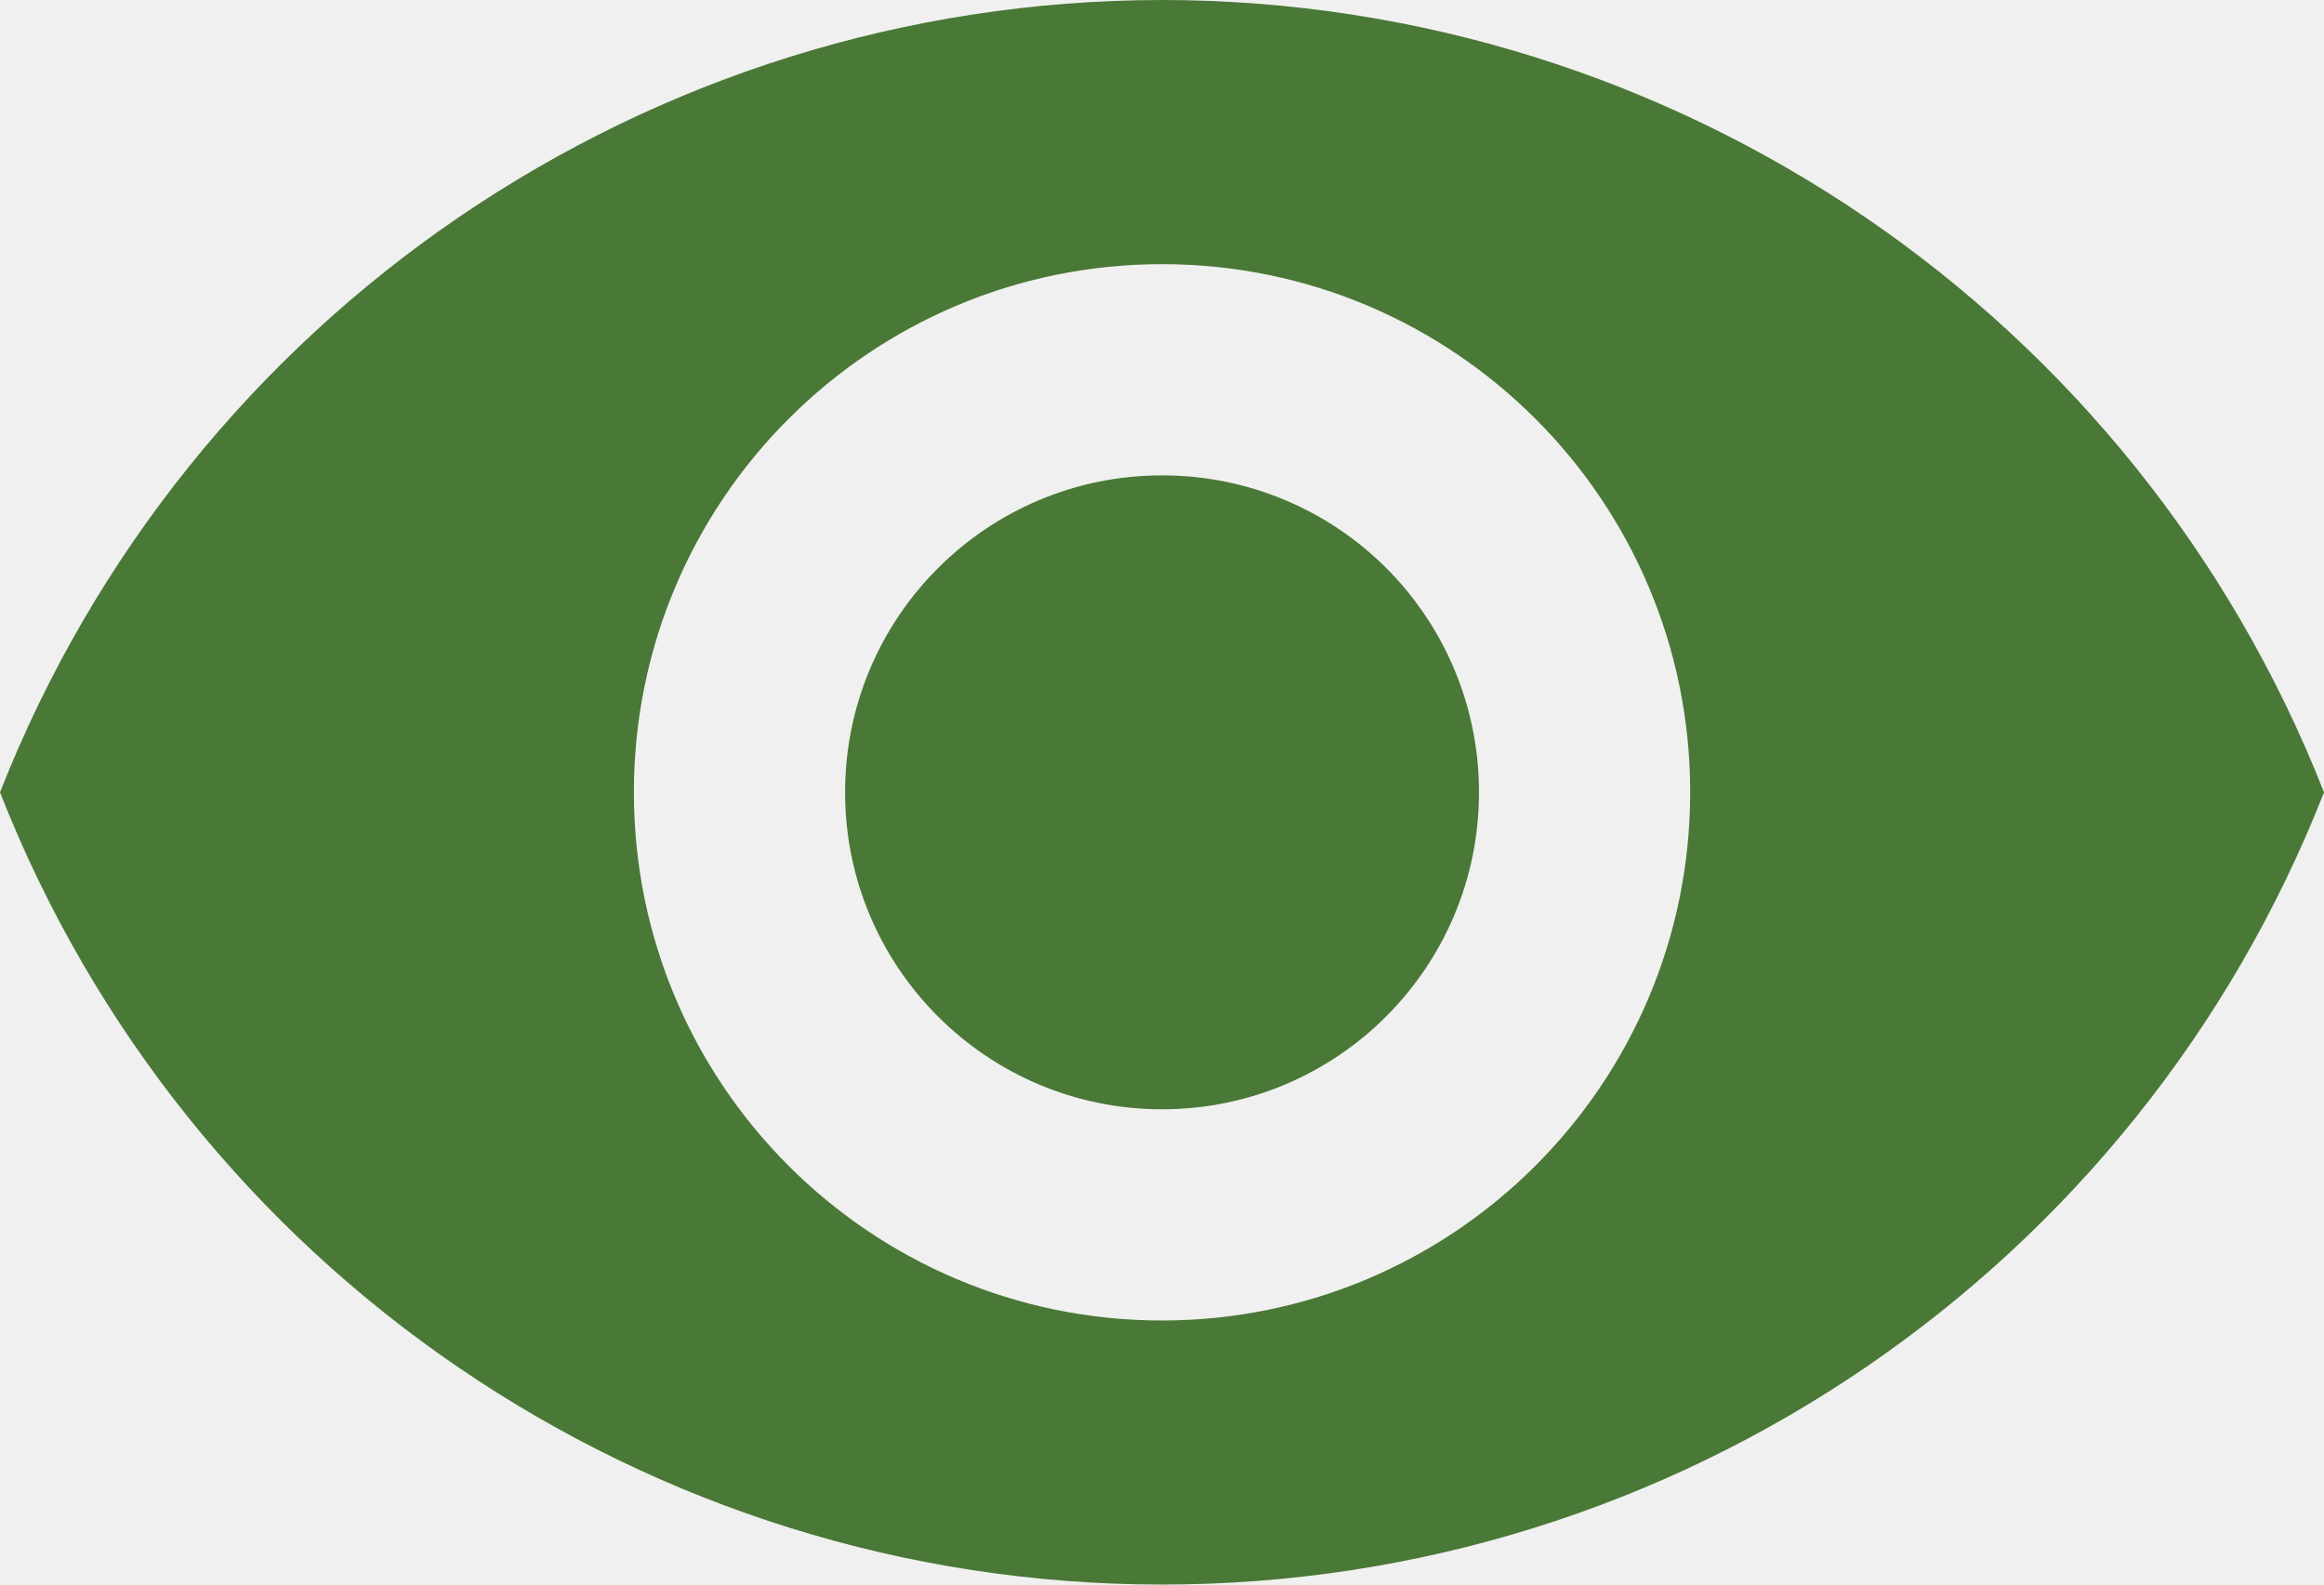
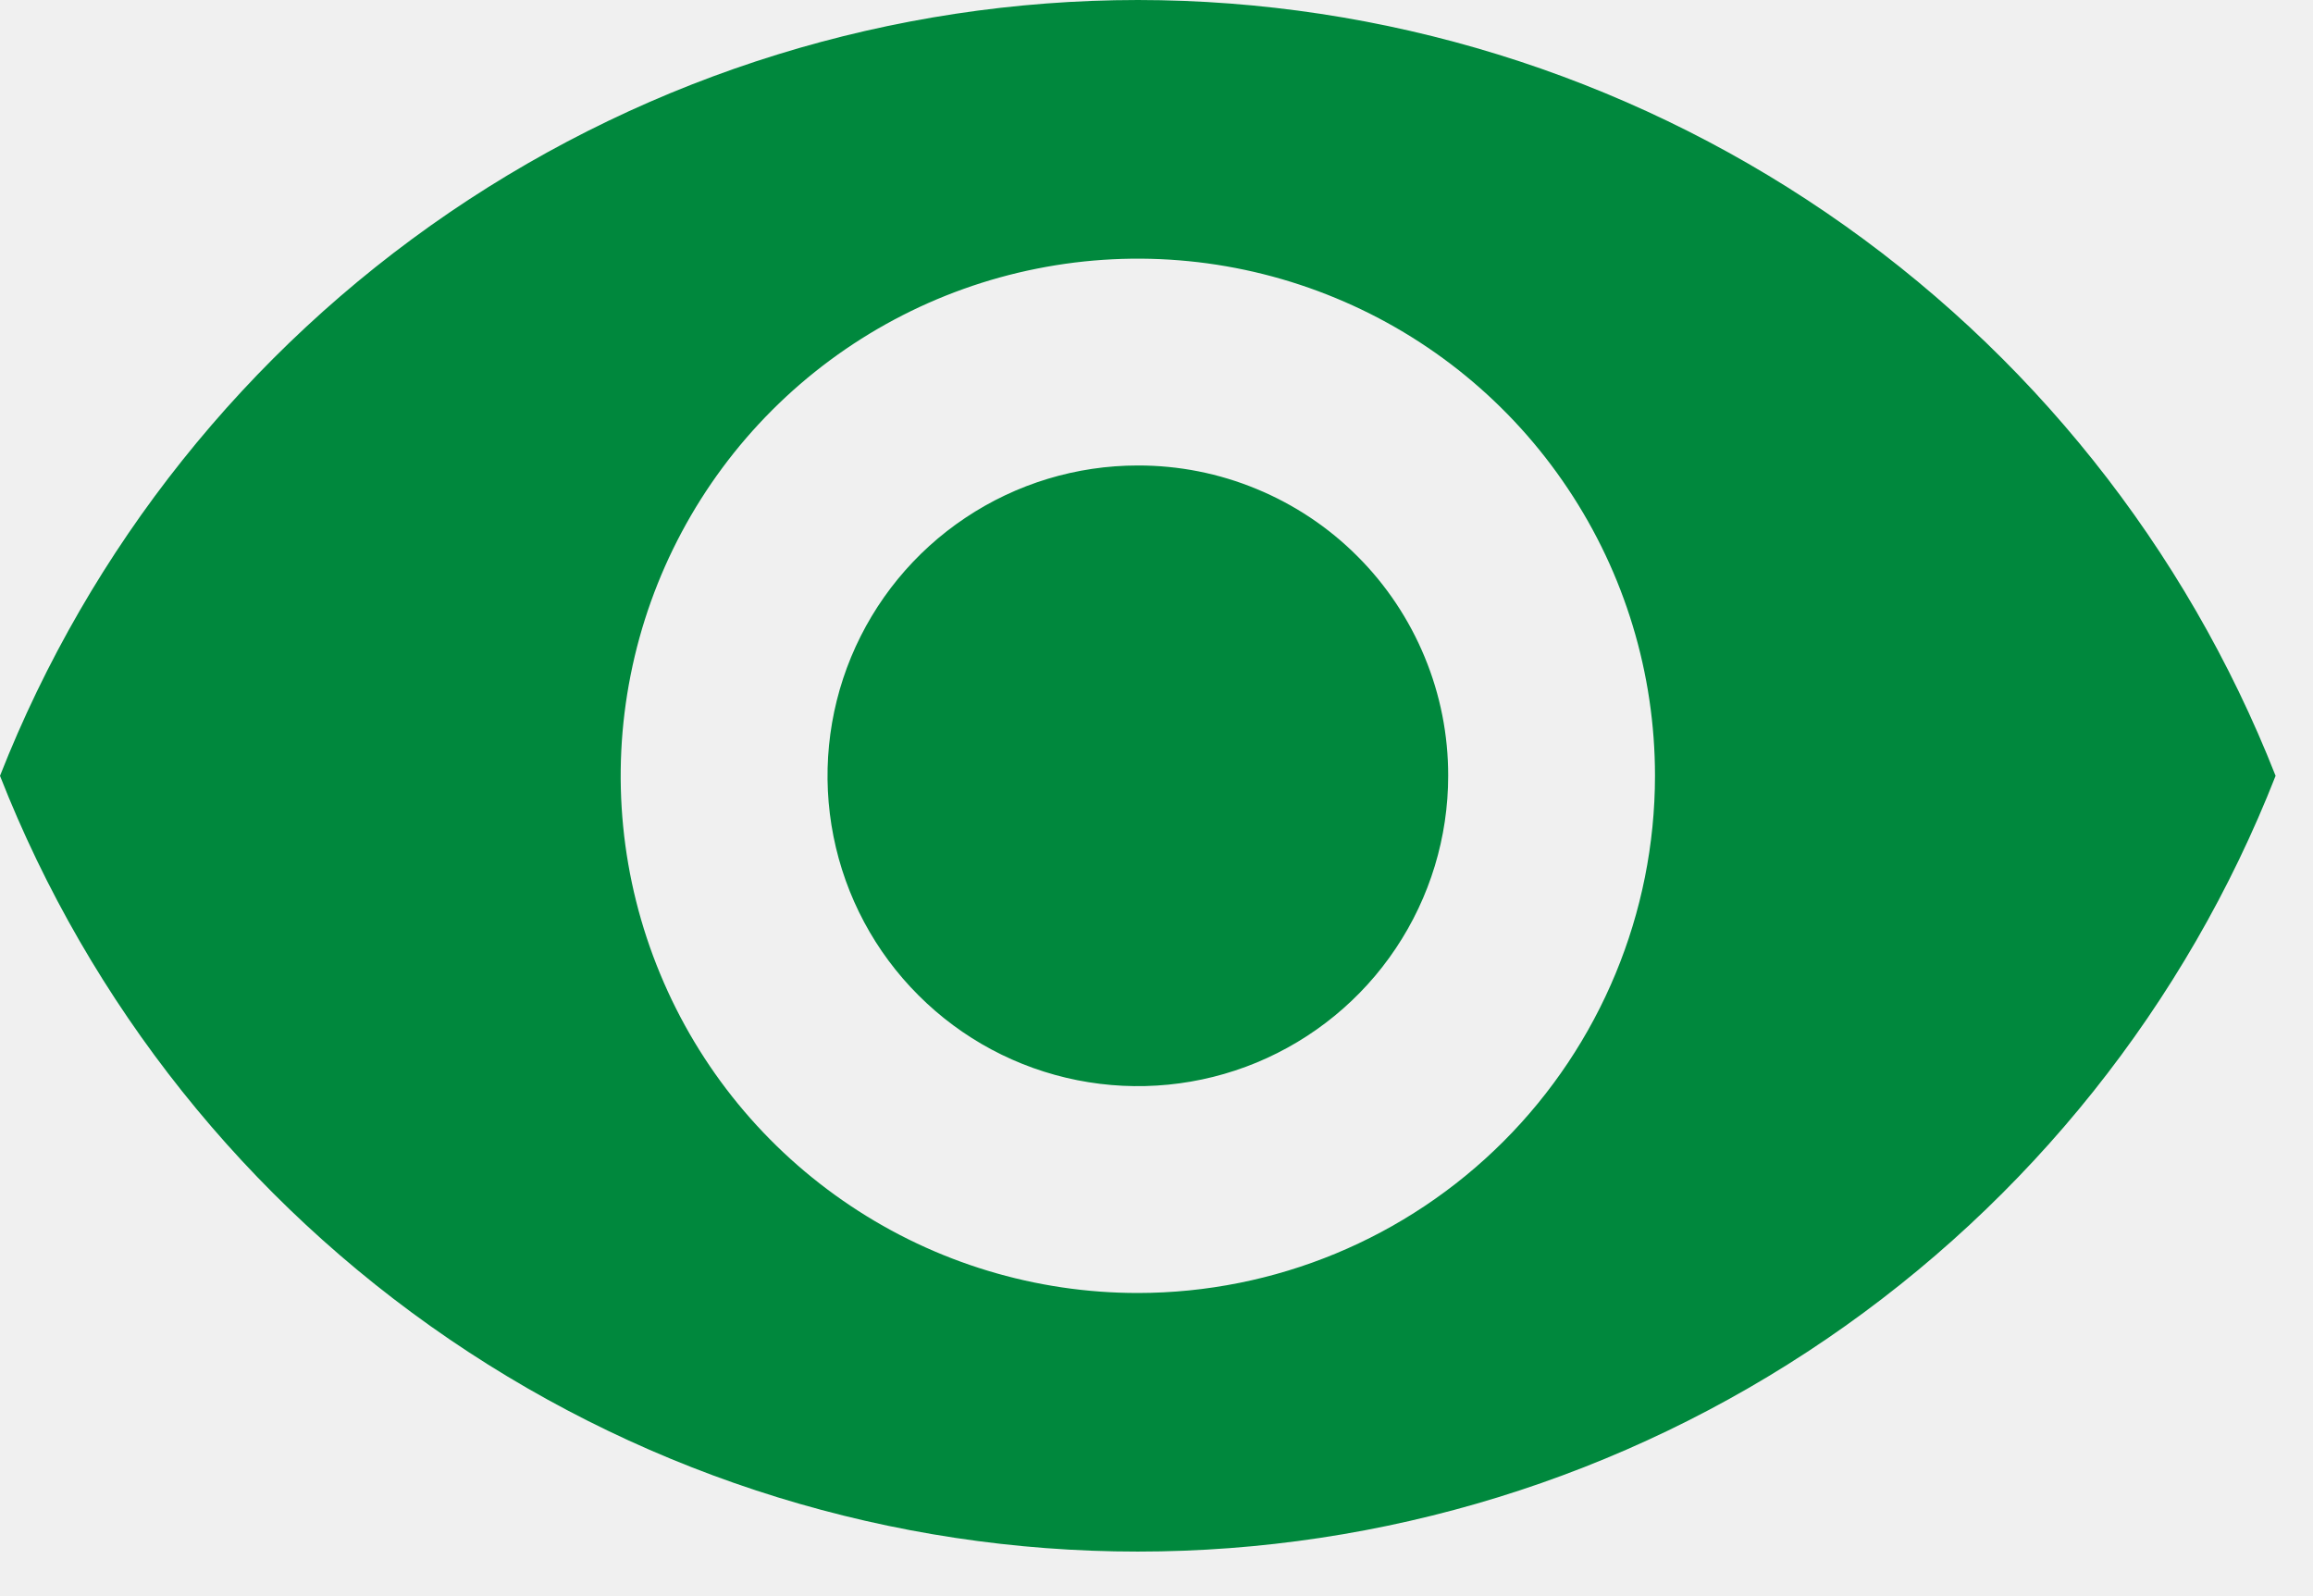
- <svg xmlns="http://www.w3.org/2000/svg" width="28.531" height="19.453" viewBox="0 0 28.531 19.453">
-   <path id="Icon_material-remove-red-eye" data-name="Icon material-remove-red-eye" d="M15.766,6.75A15.338,15.338,0,0,0,1.5,16.477a15.325,15.325,0,0,0,28.531,0A15.338,15.338,0,0,0,15.766,6.75Zm0,16.211a6.484,6.484,0,1,1,6.484-6.484A6.487,6.487,0,0,1,15.766,22.961Zm0-10.375a3.891,3.891,0,1,0,3.891,3.891A3.885,3.885,0,0,0,15.766,12.586Z" transform="translate(-1.5 -6.75)" fill="#4a7836" />
+ <svg xmlns="http://www.w3.org/2000/svg" width="29" height="20" viewBox="0 0 29 20" fill="none">
+   <g clip-path="url(#clip0_222_25)">
+     <path d="M14.266 0C11.186 0.002 8.179 0.931 5.634 2.665C3.09 4.4 1.127 6.861 0 9.727C1.125 12.594 3.088 15.055 5.633 16.79C8.177 18.525 11.186 19.453 14.265 19.453C17.345 19.453 20.354 18.525 22.898 16.79C25.443 15.055 27.406 12.594 28.531 9.727C27.404 6.861 25.441 4.401 22.897 2.666C20.353 0.931 17.345 0.002 14.266 0V0ZM14.266 16.211C12.984 16.211 11.73 15.831 10.664 15.118C9.597 14.406 8.766 13.393 8.276 12.208C7.785 11.024 7.656 9.72 7.907 8.462C8.157 7.204 8.774 6.049 9.681 5.142C10.588 4.235 11.743 3.618 13.001 3.368C14.259 3.117 15.562 3.246 16.747 3.737C17.932 4.227 18.945 5.058 19.657 6.125C20.37 7.191 20.75 8.445 20.75 9.727C20.749 11.446 20.066 13.095 18.85 14.311C17.634 15.527 15.985 16.21 14.266 16.211V16.211ZM14.266 5.836C13.496 5.836 12.744 6.064 12.104 6.492C11.464 6.919 10.966 7.527 10.671 8.238C10.377 8.949 10.3 9.731 10.45 10.486C10.6 11.241 10.97 11.934 11.515 12.478C12.059 13.023 12.752 13.393 13.507 13.543C14.262 13.693 15.044 13.616 15.755 13.322C16.466 13.027 17.074 12.529 17.501 11.889C17.929 11.249 18.157 10.497 18.157 9.727C18.158 9.216 18.058 8.709 17.862 8.237C17.667 7.765 17.381 7.335 17.019 6.974C16.658 6.612 16.228 6.326 15.756 6.131C15.284 5.935 14.777 5.835 14.266 5.836V5.836Z" fill="#00883D" />
+   </g>
+   <defs>
+     <clipPath id="clip0_222_25">
+       <rect width="28.531" height="19.453" fill="white" />
+     </clipPath>
+   </defs>
</svg>
